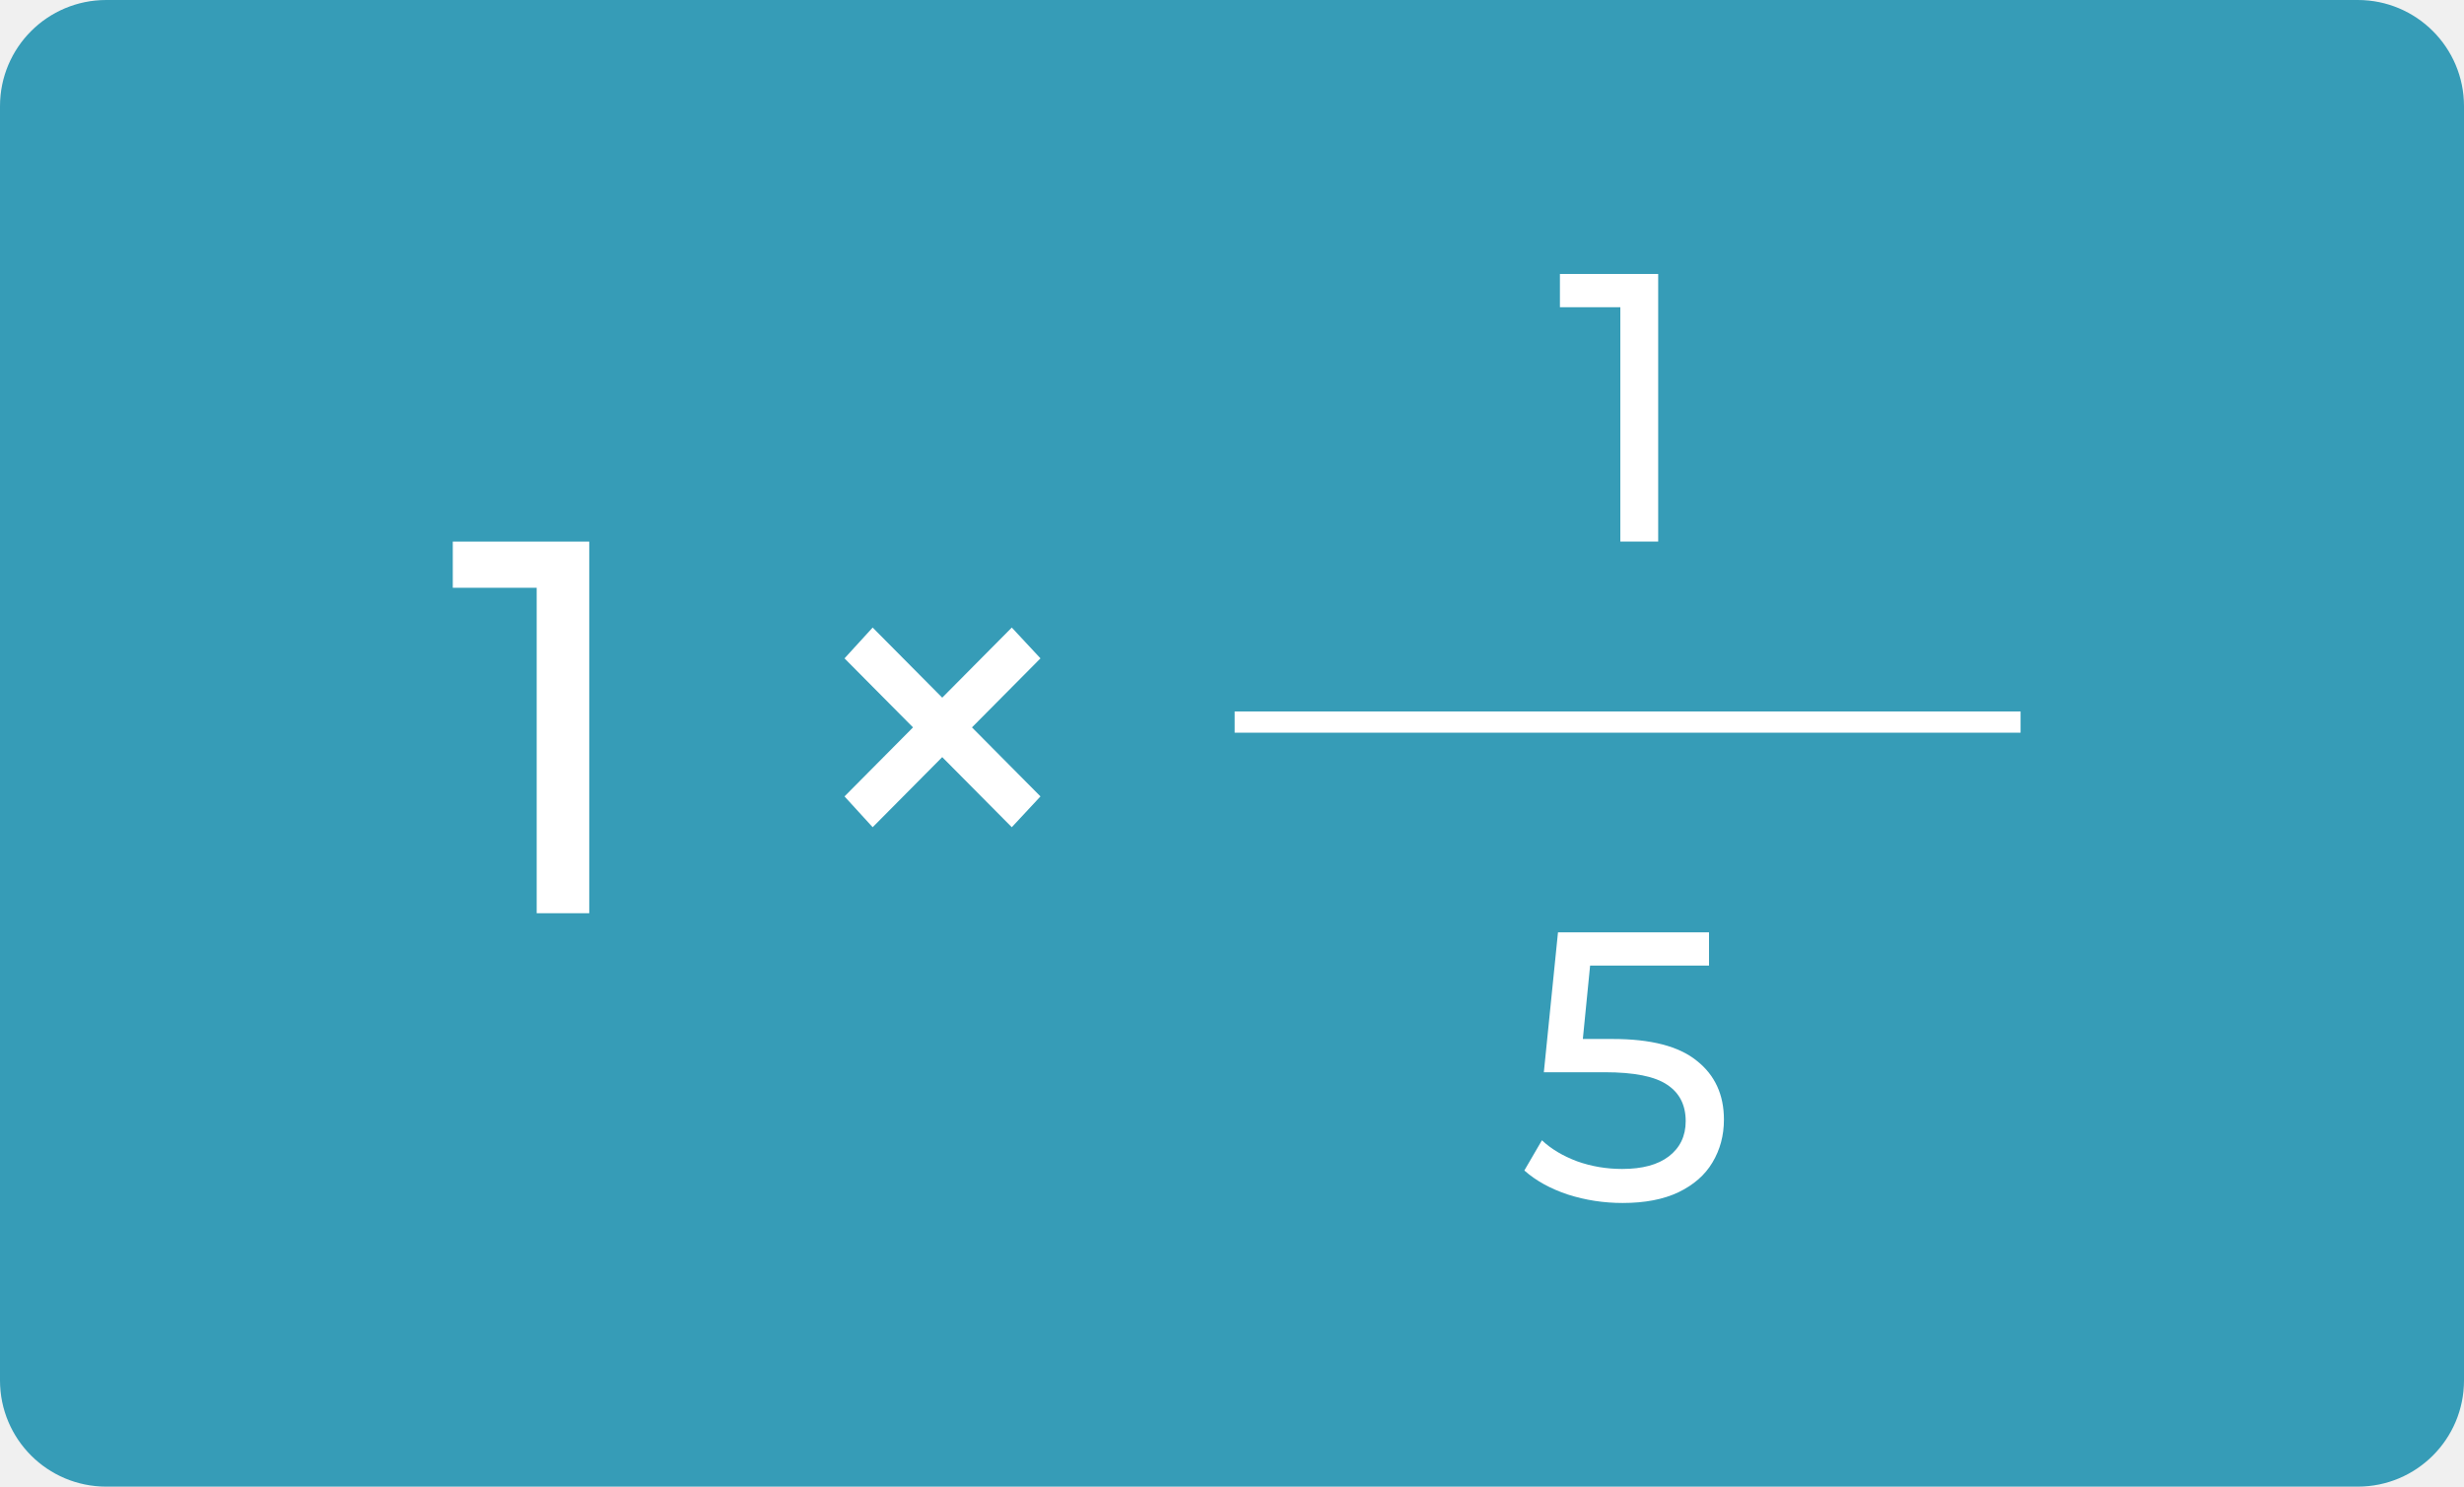
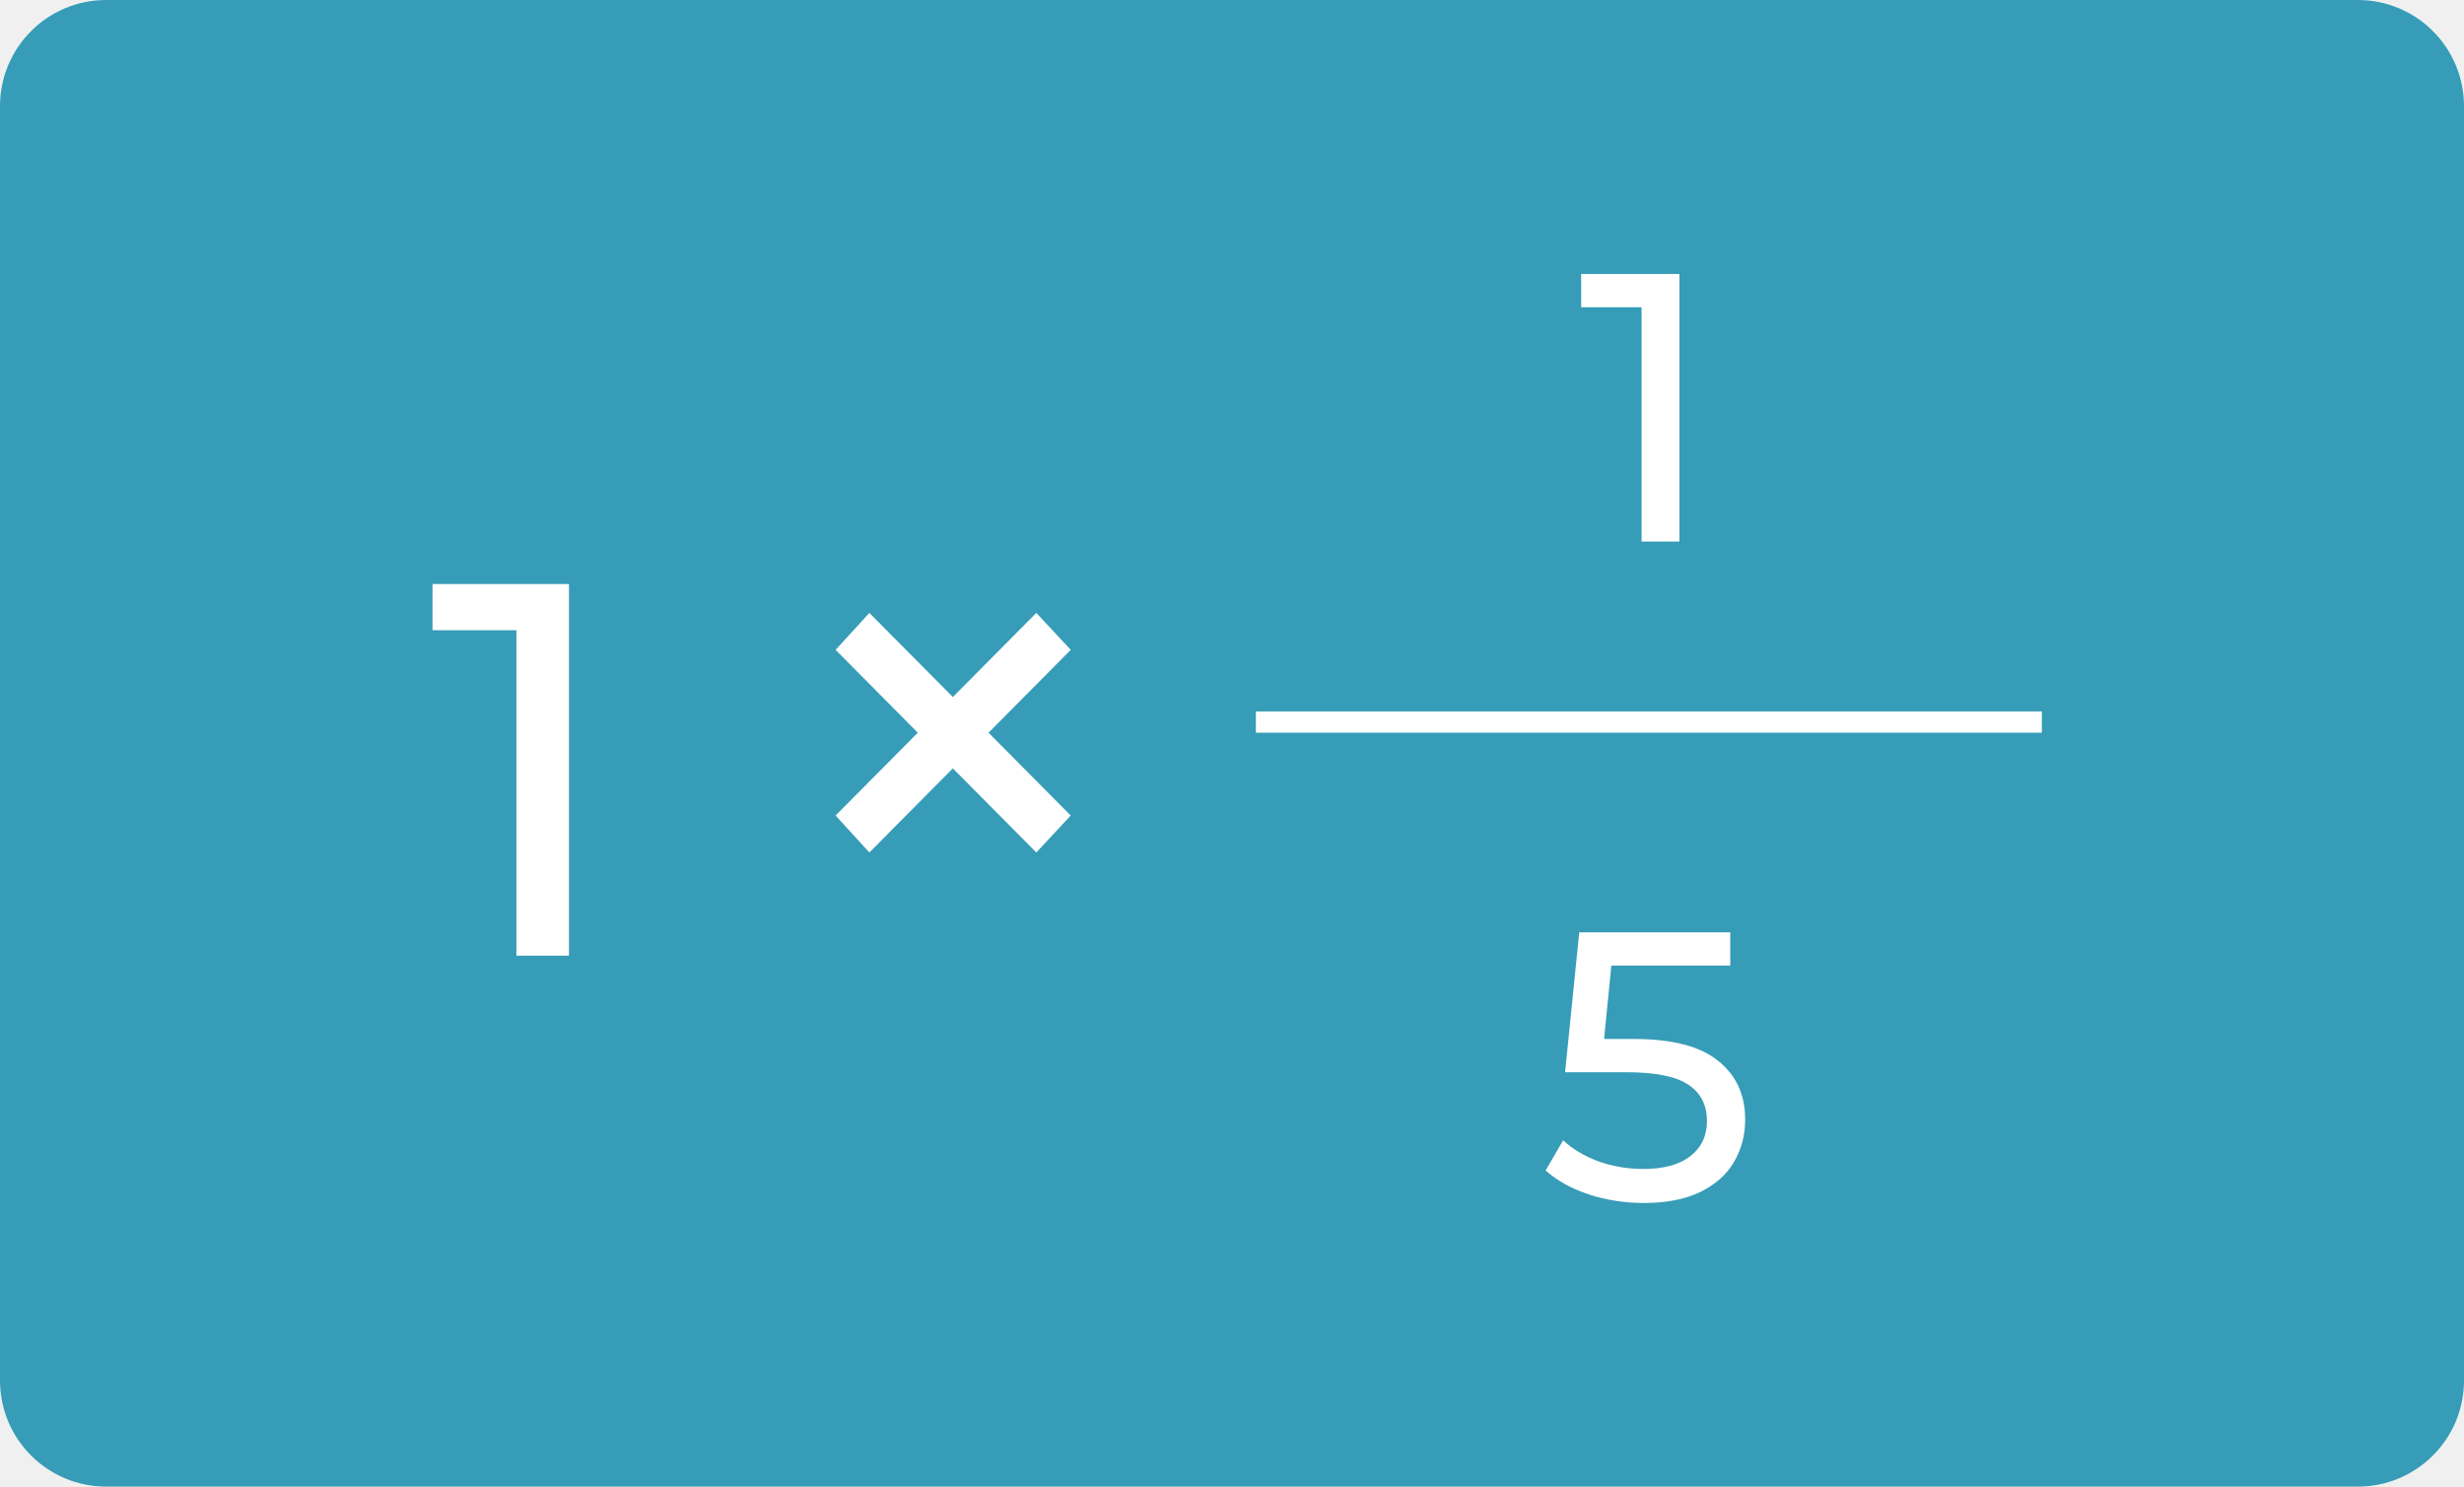
<svg xmlns="http://www.w3.org/2000/svg" width="116" height="70" viewBox="0 0 116 70" fill="none">
  <rect x="0.5" y="0.5" width="115" height="69" rx="4.5" fill="#369CB7" />
-   <path d="M78.064 12.9V25.5H76.282V14.466H73.438V12.9H78.064Z" fill="white" />
-   <path d="M27.741 25.5V43H25.266V27.675H21.316V25.5H27.741ZM45.758 34.25L48.983 37.5L47.633 38.95L44.358 35.65L41.083 38.95L39.758 37.5L42.983 34.25L39.758 31L41.083 29.55L44.358 32.85L47.633 29.55L48.983 31L45.758 34.25Z" fill="white" />
-   <path d="M75.921 48.922C77.721 48.922 79.041 49.264 79.881 49.948C80.733 50.62 81.159 51.544 81.159 52.72C81.159 53.464 80.979 54.136 80.619 54.736C80.271 55.324 79.737 55.792 79.017 56.14C78.309 56.476 77.433 56.644 76.389 56.644C75.501 56.644 74.643 56.512 73.815 56.248C72.987 55.972 72.303 55.594 71.763 55.114L72.591 53.692C73.023 54.1 73.575 54.43 74.247 54.682C74.919 54.922 75.627 55.042 76.371 55.042C77.319 55.042 78.051 54.844 78.567 54.448C79.095 54.04 79.359 53.488 79.359 52.792C79.359 52.036 79.071 51.466 78.495 51.082C77.919 50.686 76.935 50.488 75.543 50.488H72.681L73.347 43.9H80.457V45.466H74.859L74.517 48.922H75.921Z" fill="white" />
-   <line x1="58.125" y1="34" x2="95.125" y2="34" stroke="white" />
+   <path d="M79.064 12.9V25.5H77.282V14.466H74.438V12.9H79.064Z" fill="white" />
+   <path d="M26.786 27.5V45H24.311V29.675H20.361V27.5H26.786ZM46.538 34.5L50.408 38.4L48.788 40.14L44.858 36.18L40.928 40.14L39.338 38.4L43.208 34.5L39.338 30.6L40.928 28.86L44.858 32.82L48.788 28.86L50.408 30.6L46.538 34.5Z" fill="white" />
+   <path d="M76.921 48.922C78.721 48.922 80.041 49.264 80.881 49.948C81.733 50.62 82.159 51.544 82.159 52.72C82.159 53.464 81.979 54.136 81.619 54.736C81.271 55.324 80.737 55.792 80.017 56.14C79.309 56.476 78.433 56.644 77.389 56.644C76.501 56.644 75.643 56.512 74.815 56.248C73.987 55.972 73.303 55.594 72.763 55.114L73.591 53.692C74.023 54.1 74.575 54.43 75.247 54.682C75.919 54.922 76.627 55.042 77.371 55.042C78.319 55.042 79.051 54.844 79.567 54.448C80.095 54.04 80.359 53.488 80.359 52.792C80.359 52.036 80.071 51.466 79.495 51.082C78.919 50.686 77.935 50.488 76.543 50.488H73.681L74.347 43.9H81.457V45.466H75.859L75.517 48.922H76.921Z" fill="white" />
+   <line x1="59.125" y1="34" x2="96.125" y2="34" stroke="white" />
  <rect x="0.5" y="0.5" width="115" height="69" rx="4.5" stroke="#369CB7" />
</svg>
